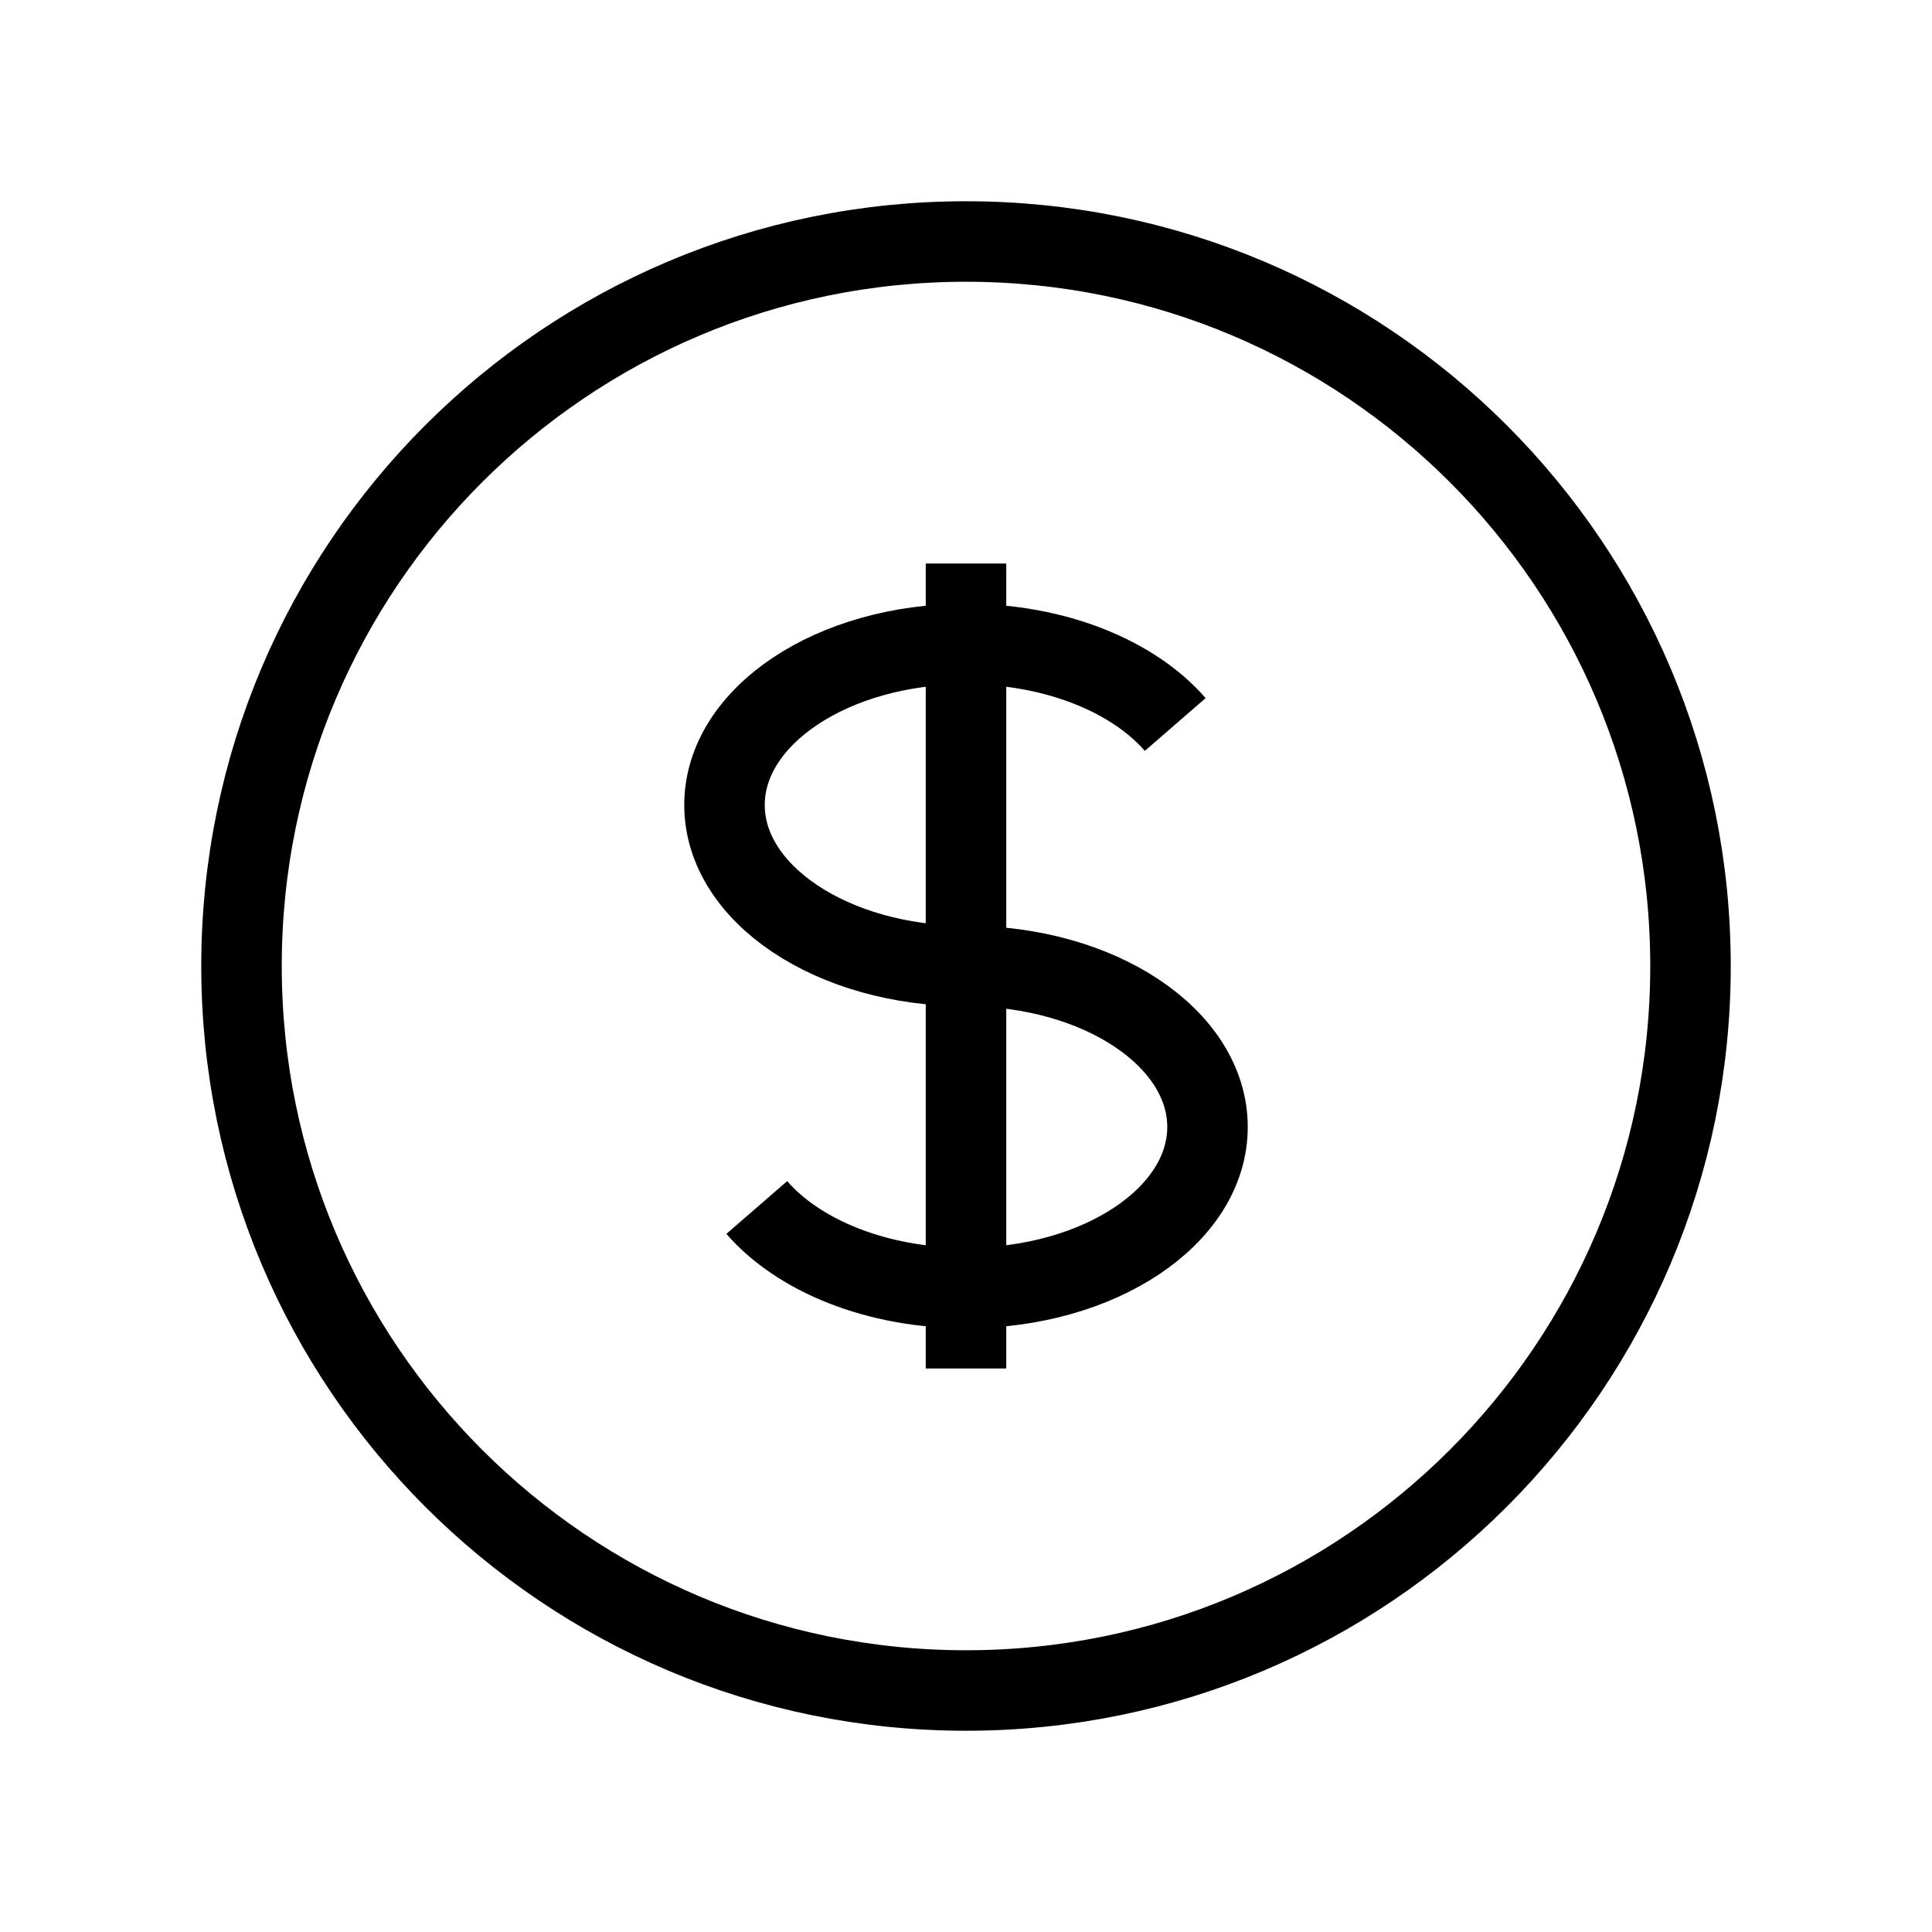
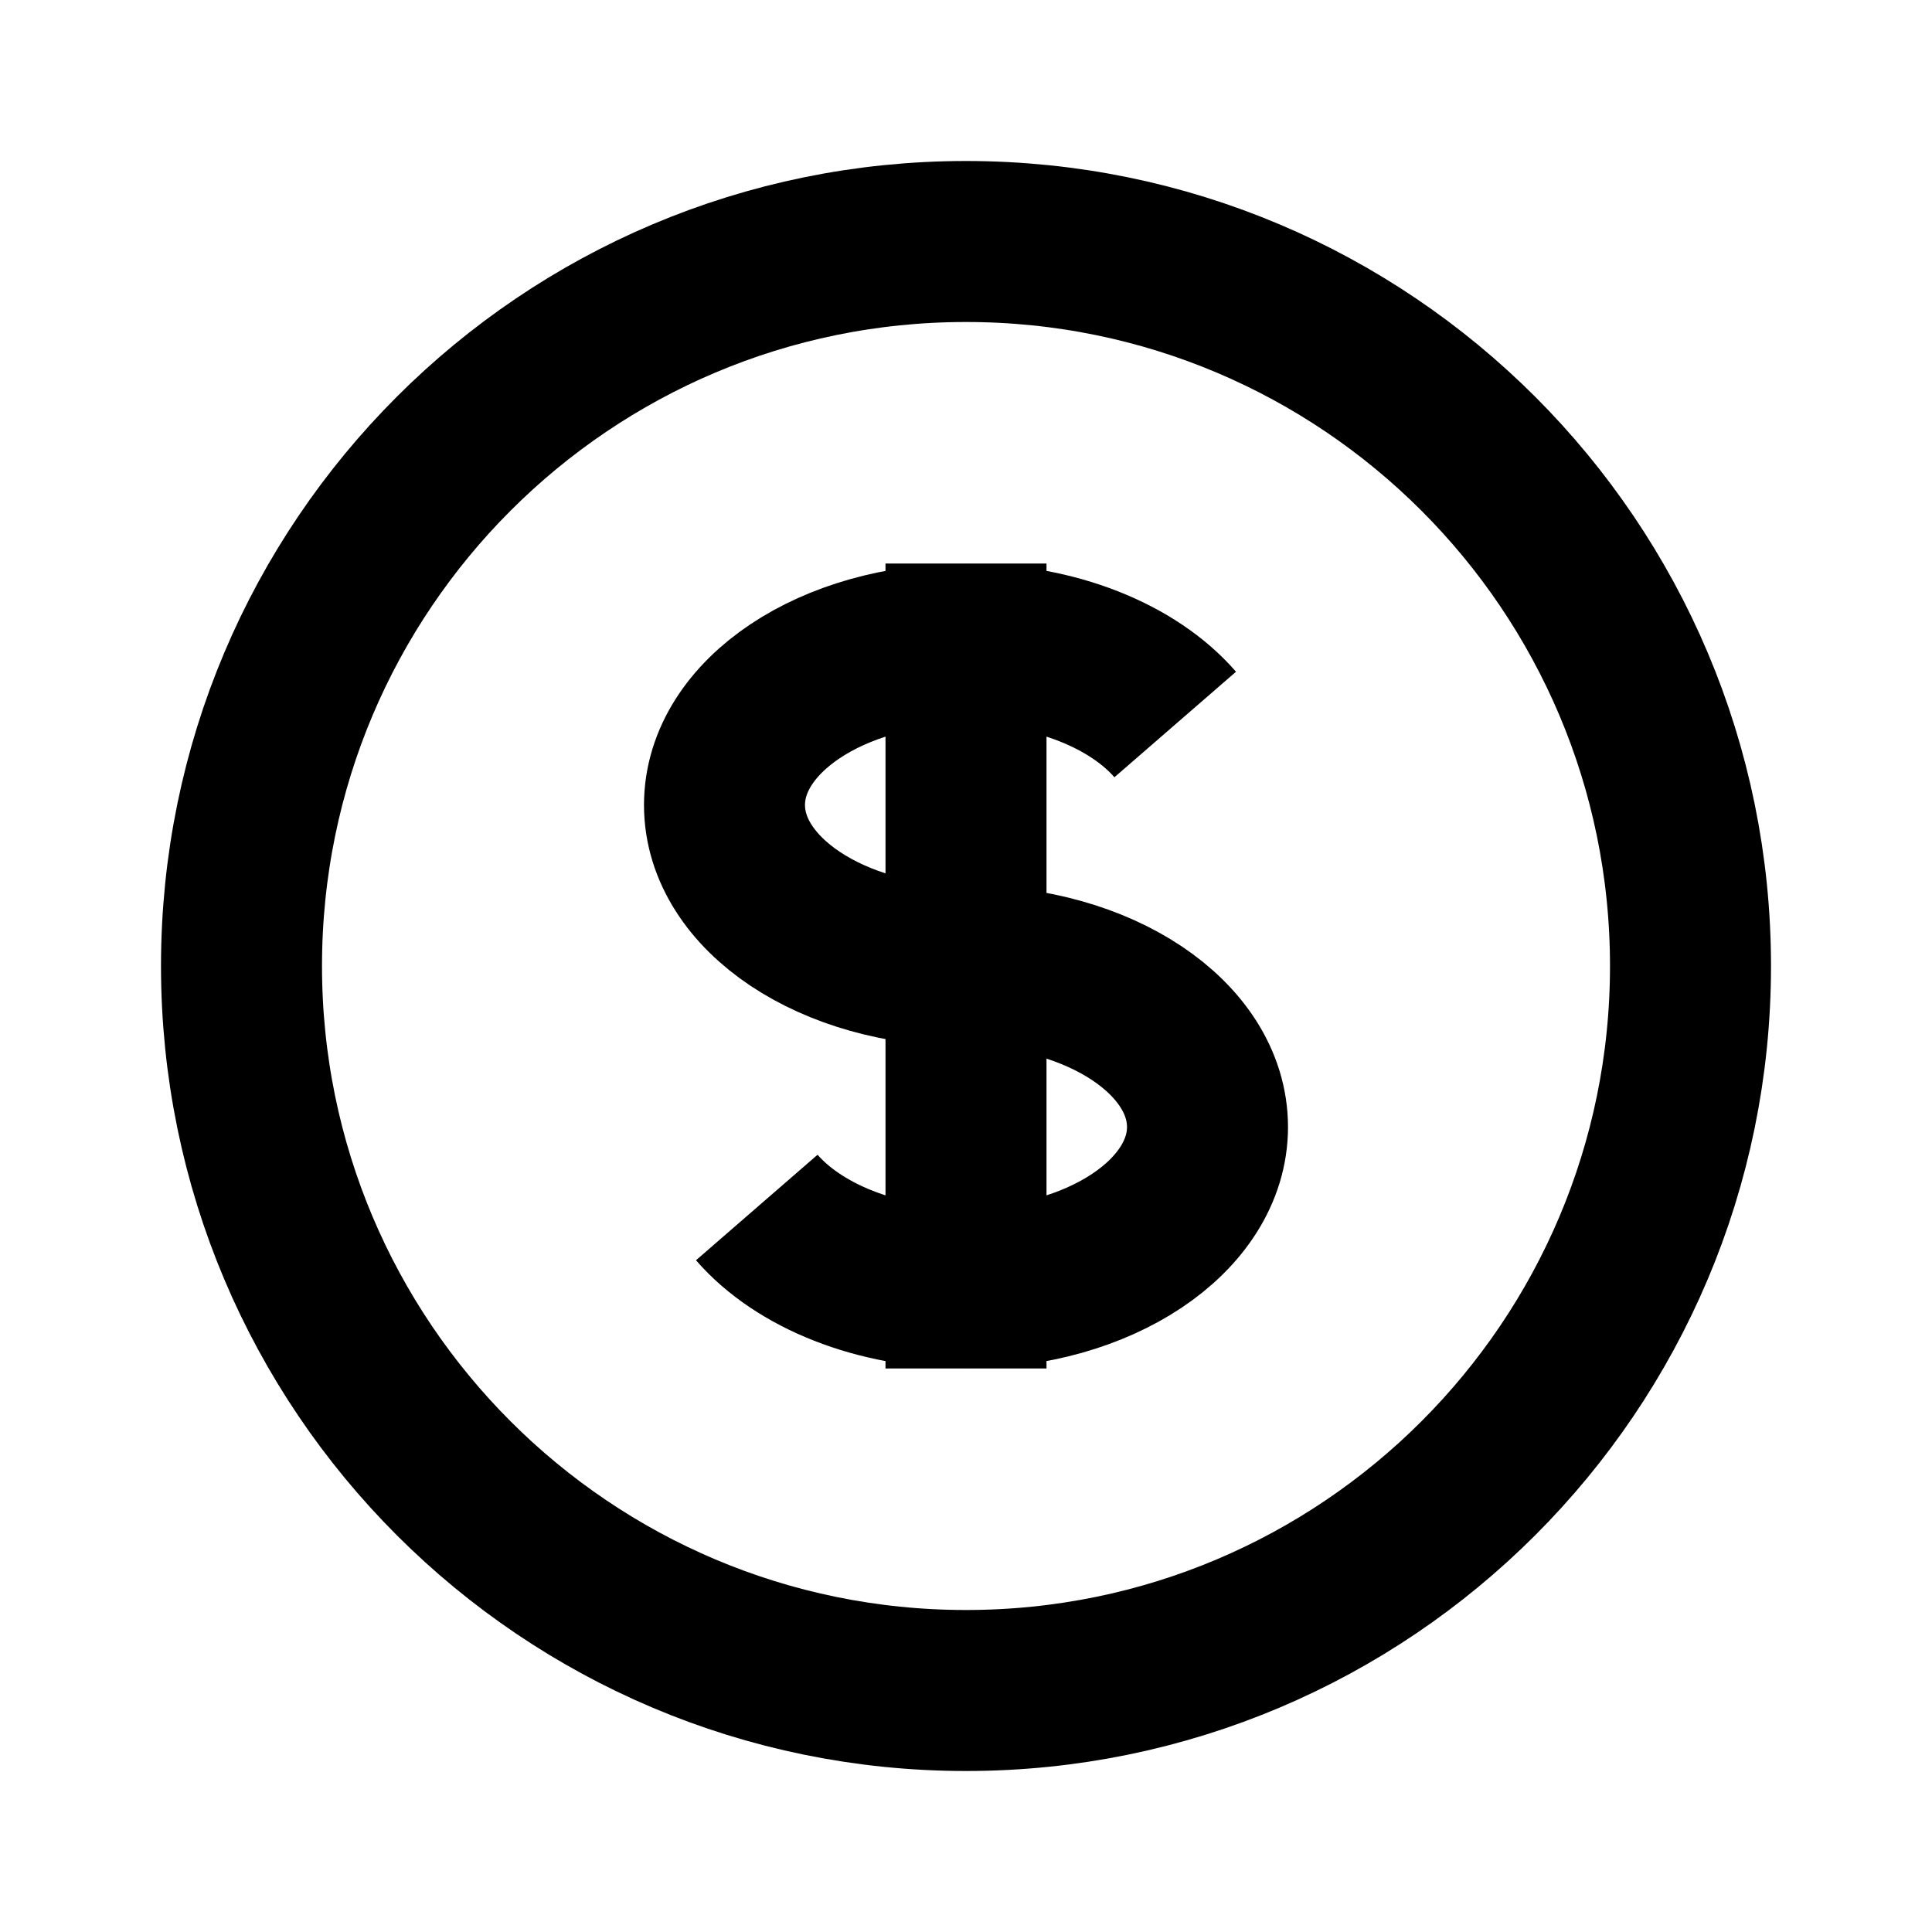
- <svg xmlns="http://www.w3.org/2000/svg" className="h-5 w-5" fill="none" viewBox="0 0 24 24" stroke="currentColor">
-   <path strokeLinecap="round" strokeLinejoin="round" strokeWidth="2" d="M12 8c-1.657 0-3 .895-3 2s1.343 2 3 2 3 .895 3 2-1.343 2-3 2m0-8c1.11 0 2.08.402 2.599 1M12 8V7m0 1v8m0 0v1m0-1c-1.11 0-2.08-.402-2.599-1M21 12a9 9 0 11-18 0 9 9 0 0118 0z" />
+ <svg xmlns="http://www.w3.org/2000/svg" class="h-5 w-5" fill="none" viewBox="0 0 24 24" stroke="currentColor">
+   <path strokeLinecap="round" strokeLinejoin="round" stroke-width="2" d="M12 8c-1.657 0-3 .895-3 2s1.343 2 3 2 3 .895 3 2-1.343 2-3 2m0-8c1.11 0 2.08.402 2.599 1M12 8V7m0 1v8m0 0v1m0-1c-1.11 0-2.08-.402-2.599-1M21 12a9 9 0 11-18 0 9 9 0 0118 0z" />
</svg>
